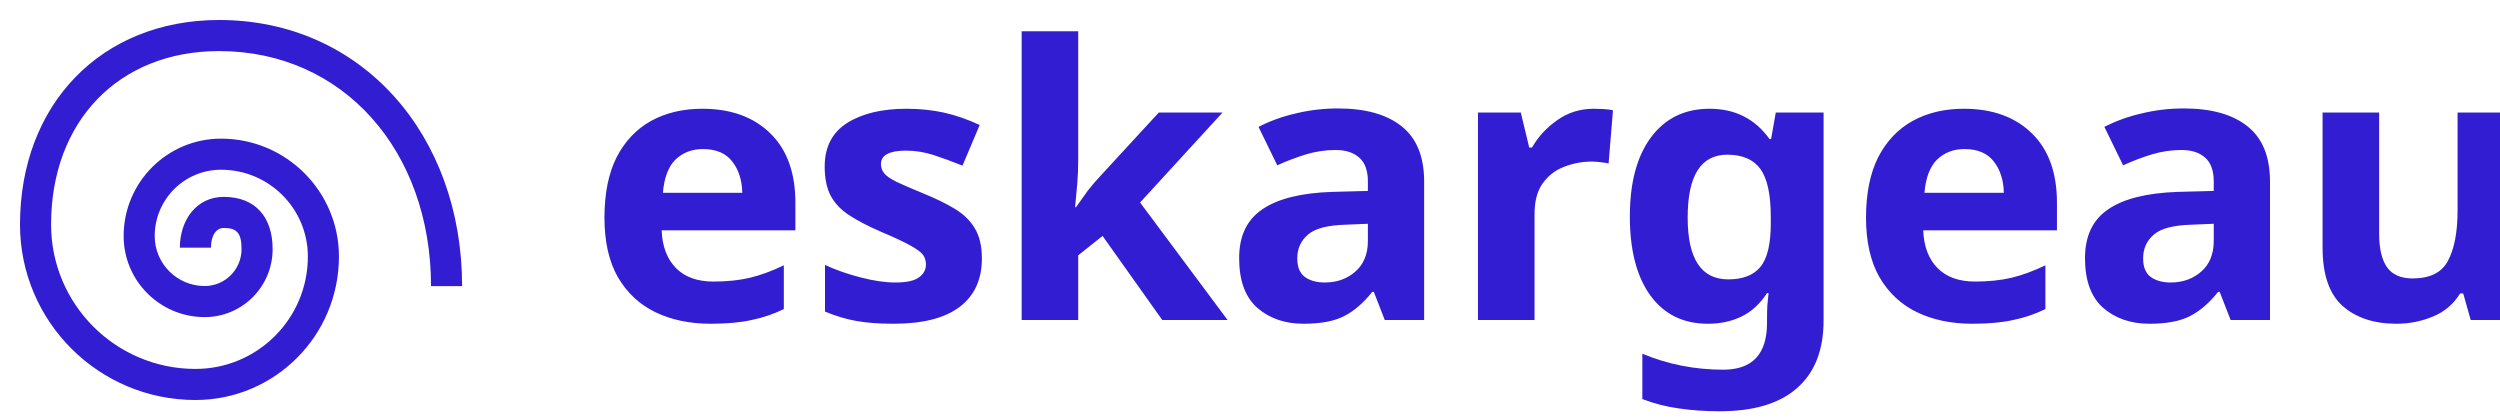
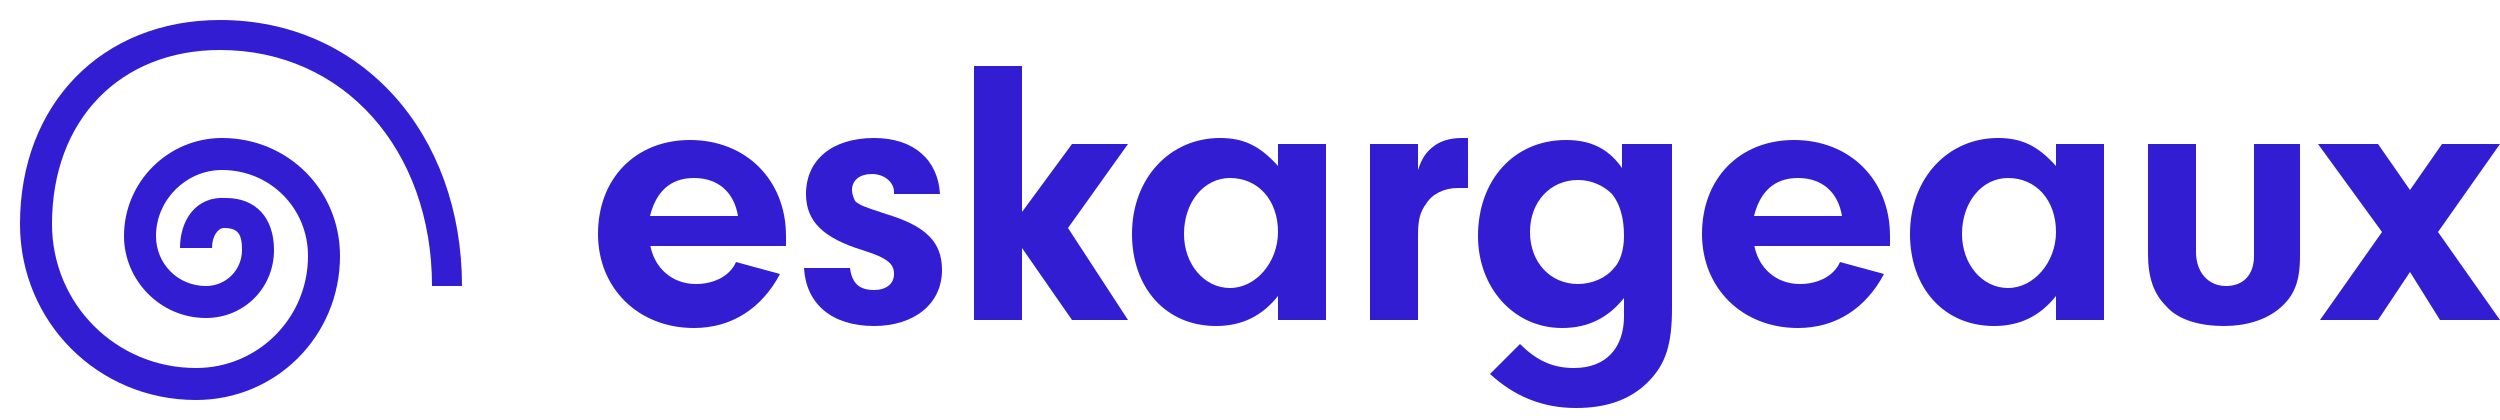
- <svg xmlns="http://www.w3.org/2000/svg" width="125px" height="21px" viewBox="0 0 125 21" version="1.1">
-   <defs />
-   <g id="Page-1" stroke="none" stroke-width="1" fill="none" fill-rule="evenodd">
-     <g id="iPad-Pro-Landscape-Copy-10" fill="#321DD3">
-       <path d="M23.105,14.307 C23.105,6.748 18.089,1 10.955,1 C5.054,1 1,5.226 1,11.227 C1,16.072 4.928,20 9.773,20 C13.735,20 16.947,16.788 16.947,12.826 C16.947,9.571 14.308,6.932 11.052,6.932 C8.362,6.932 6.182,9.113 6.182,11.803 C6.182,14.041 7.996,15.855 10.234,15.855 C12.11,15.855 13.631,14.334 13.631,12.458 C13.631,10.848 12.764,9.844 11.189,9.844 C9.834,9.844 8.994,10.988 8.994,12.384 L10.548,12.384 C10.548,11.76 10.815,11.398 11.189,11.398 C11.85,11.398 12.077,11.66 12.077,12.458 C12.077,13.476 11.252,14.301 10.234,14.301 C8.854,14.301 7.735,13.182 7.735,11.803 C7.735,9.971 9.22,8.486 11.052,8.486 C13.45,8.486 15.393,10.429 15.393,12.826 C15.393,15.93 12.877,18.446 9.773,18.446 C5.786,18.446 2.554,15.214 2.554,11.227 C2.554,6.07 5.927,2.554 10.955,2.554 C17.181,2.554 21.551,7.562 21.551,14.307 L23.105,14.307 L23.105,14.307 Z" id="Shape-Copy" />
-       <text id="eskargeaux-copy" font-family="Neuzeit Grotesk" font-size="19" font-weight="bold" letter-spacing="-0.22">
-         <tspan x="29.365" y="16">eskargeaux</tspan>
-       </text>
+ <svg xmlns="http://www.w3.org/2000/svg" version="1.1" id="Layer_1" x="0px" y="0px" viewBox="0 0 125 21" style="enable-background:new 0 0 125 21;" xml:space="preserve">
+   <style type="text/css">
+ 	.st0{fill:#321DD3;}
+ 	.st1{enable-background:new    ;}
+ </style>
+   <g id="Page-1">
+     <g id="iPad-Pro-Landscape-Copy-10">
+       <path id="Shape-Copy" class="st0" d="M23.1,14.3C23.1,6.7,18.1,1,11,1C5.1,1,1,5.2,1,11.2    C1,16.1,4.9,20,9.8,20c4,0,7.2-3.2,7.2-7.2c0-3.3-2.6-5.9-5.9-5.9c-2.7,0-4.9,2.2-4.9,4.9c0,2.2,1.8,4.1,4.1,4.1    c1.9,0,3.4-1.5,3.4-3.4c0-1.6-0.9-2.6-2.4-2.6C9.8,9.8,9,11,9,12.4h1.6c0-0.6,0.3-1,0.6-1c0.7,0,0.9,0.3,0.9,1.1    c0,1-0.8,1.8-1.8,1.8c-1.4,0-2.5-1.1-2.5-2.5c0-1.8,1.5-3.3,3.3-3.3c2.4,0,4.3,1.9,4.3,4.3c0,3.1-2.5,5.6-5.6,5.6    c-4,0-7.2-3.2-7.2-7.2c0-5.2,3.4-8.7,8.4-8.7c6.2,0,10.6,5,10.6,11.8H23.1L23.1,14.3z" />
+       <g class="st1">
+         <path class="st0" d="M32.5,12.2c0.2,1.2,1.1,2,2.3,2c0.9,0,1.7-0.4,2-1.1l2.2,0.6c-0.9,1.7-2.4,2.7-4.3,2.7c-2.8,0-4.8-2-4.8-4.7     c0-2.8,1.9-4.7,4.6-4.7c2.8,0,4.8,2,4.8,4.8l0,0.5H32.5z M36.9,10.8c-0.2-1.2-1-1.9-2.2-1.9c-1.2,0-1.9,0.7-2.2,1.9H36.9z" />
+         <path class="st0" d="M44.7,9.8V9.6c0-0.5-0.5-0.9-1.1-0.9c-0.6,0-1,0.3-1,0.8c0,0.2,0.1,0.5,0.2,0.6c0.3,0.2,0.3,0.2,1.5,0.6     c2,0.6,2.8,1.4,2.8,2.8c0,1.7-1.4,2.8-3.4,2.8c-2.1,0-3.4-1.1-3.5-2.9h2.3c0.1,0.8,0.5,1.1,1.2,1.1c0.6,0,1-0.3,1-0.8     c0-0.5-0.3-0.8-1.6-1.2c-1.9-0.6-2.8-1.4-2.8-2.8c0-1.7,1.3-2.8,3.4-2.8c2,0,3.2,1.1,3.3,2.8H44.7z" />
+         <path class="st0" d="M51.1,16h-2.4V3.3h2.4v7.3l2.5-3.4h2.8l-3,4.2l3,4.6h-2.8l-2.5-3.6V16z" />
+         <path class="st0" d="M63.9,7.2h2.4V16h-2.4v-1.2c-0.8,1-1.8,1.5-3.1,1.5c-2.5,0-4.2-1.9-4.2-4.6c0-2.8,1.9-4.8,4.4-4.8     c1.2,0,2,0.4,2.9,1.4V7.2z M59.2,11.7c0,1.5,1,2.7,2.3,2.7c1.3,0,2.4-1.3,2.4-2.8c0-1.6-1-2.7-2.4-2.7     C60.2,8.9,59.2,10.1,59.2,11.7z" />
+         <path class="st0" d="M70.9,7.2v1.3c0.2-0.6,0.4-0.9,0.8-1.2c0.4-0.3,0.9-0.4,1.4-0.4c0.1,0,0.2,0,0.3,0v2.5c-0.2,0-0.4,0-0.5,0     c-0.7,0-1.3,0.3-1.6,0.8c-0.3,0.4-0.4,0.8-0.4,1.6V16h-2.4V7.2H70.9z" />
+         <path class="st0" d="M81.2,7.2h2.4v8.2c0,1.8-0.3,2.8-1.2,3.7c-0.9,0.9-2.1,1.3-3.6,1.3c-1.7,0-3.1-0.6-4.3-1.7l1.5-1.5     c0.8,0.8,1.6,1.2,2.7,1.2c1.6,0,2.5-1,2.5-2.6v-0.9c-0.8,1-1.8,1.5-3.1,1.5c-2.4,0-4.2-2-4.2-4.6c0-2.8,1.8-4.8,4.4-4.8     c1.2,0,2.1,0.4,2.8,1.4V7.2z M76.5,11.6c0,1.5,1,2.6,2.4,2.6c0.7,0,1.4-0.3,1.8-0.8c0.3-0.3,0.5-0.9,0.5-1.6     c0-0.9-0.2-1.6-0.6-2.1c-0.4-0.4-1-0.7-1.7-0.7C77.5,9,76.5,10.1,76.5,11.6z" />
+         <path class="st0" d="M87.7,12.2c0.2,1.2,1.1,2,2.3,2c0.9,0,1.7-0.4,2-1.1l2.2,0.6c-0.9,1.7-2.4,2.7-4.3,2.7c-2.8,0-4.8-2-4.8-4.7     c0-2.8,1.9-4.7,4.6-4.7c2.8,0,4.8,2,4.8,4.8l0,0.5H87.7z M92.1,10.8c-0.2-1.2-1-1.9-2.2-1.9c-1.2,0-1.9,0.7-2.2,1.9H92.1z" />
+         <path class="st0" d="M102.8,7.2h2.4V16h-2.4v-1.2c-0.8,1-1.8,1.5-3.1,1.5c-2.5,0-4.2-1.9-4.2-4.6c0-2.8,1.9-4.8,4.4-4.8     c1.2,0,2,0.4,2.9,1.4V7.2z M98.1,11.7c0,1.5,1,2.7,2.3,2.7c1.3,0,2.4-1.3,2.4-2.8c0-1.6-1-2.7-2.4-2.7     C99.1,8.9,98.1,10.1,98.1,11.7z" />
+         <path class="st0" d="M115,7.2v5.6c0,1.3-0.3,2-1,2.6c-0.7,0.6-1.7,0.9-2.8,0.9c-1.2,0-2.3-0.3-2.9-1c-0.6-0.6-0.9-1.4-0.9-2.6     V7.2h2.4v5.4c0,1,0.6,1.7,1.5,1.7c0.9,0,1.4-0.6,1.4-1.5V7.2H115z" />
+         <path class="st0" d="M118.9,16H116l3.1-4.4l-3.2-4.4h3l1.6,2.3l1.6-2.3h2.9l-3.1,4.4l3.1,4.4H122l-1.5-2.4L118.9,16z" />
+       </g>
    </g>
  </g>
</svg>
